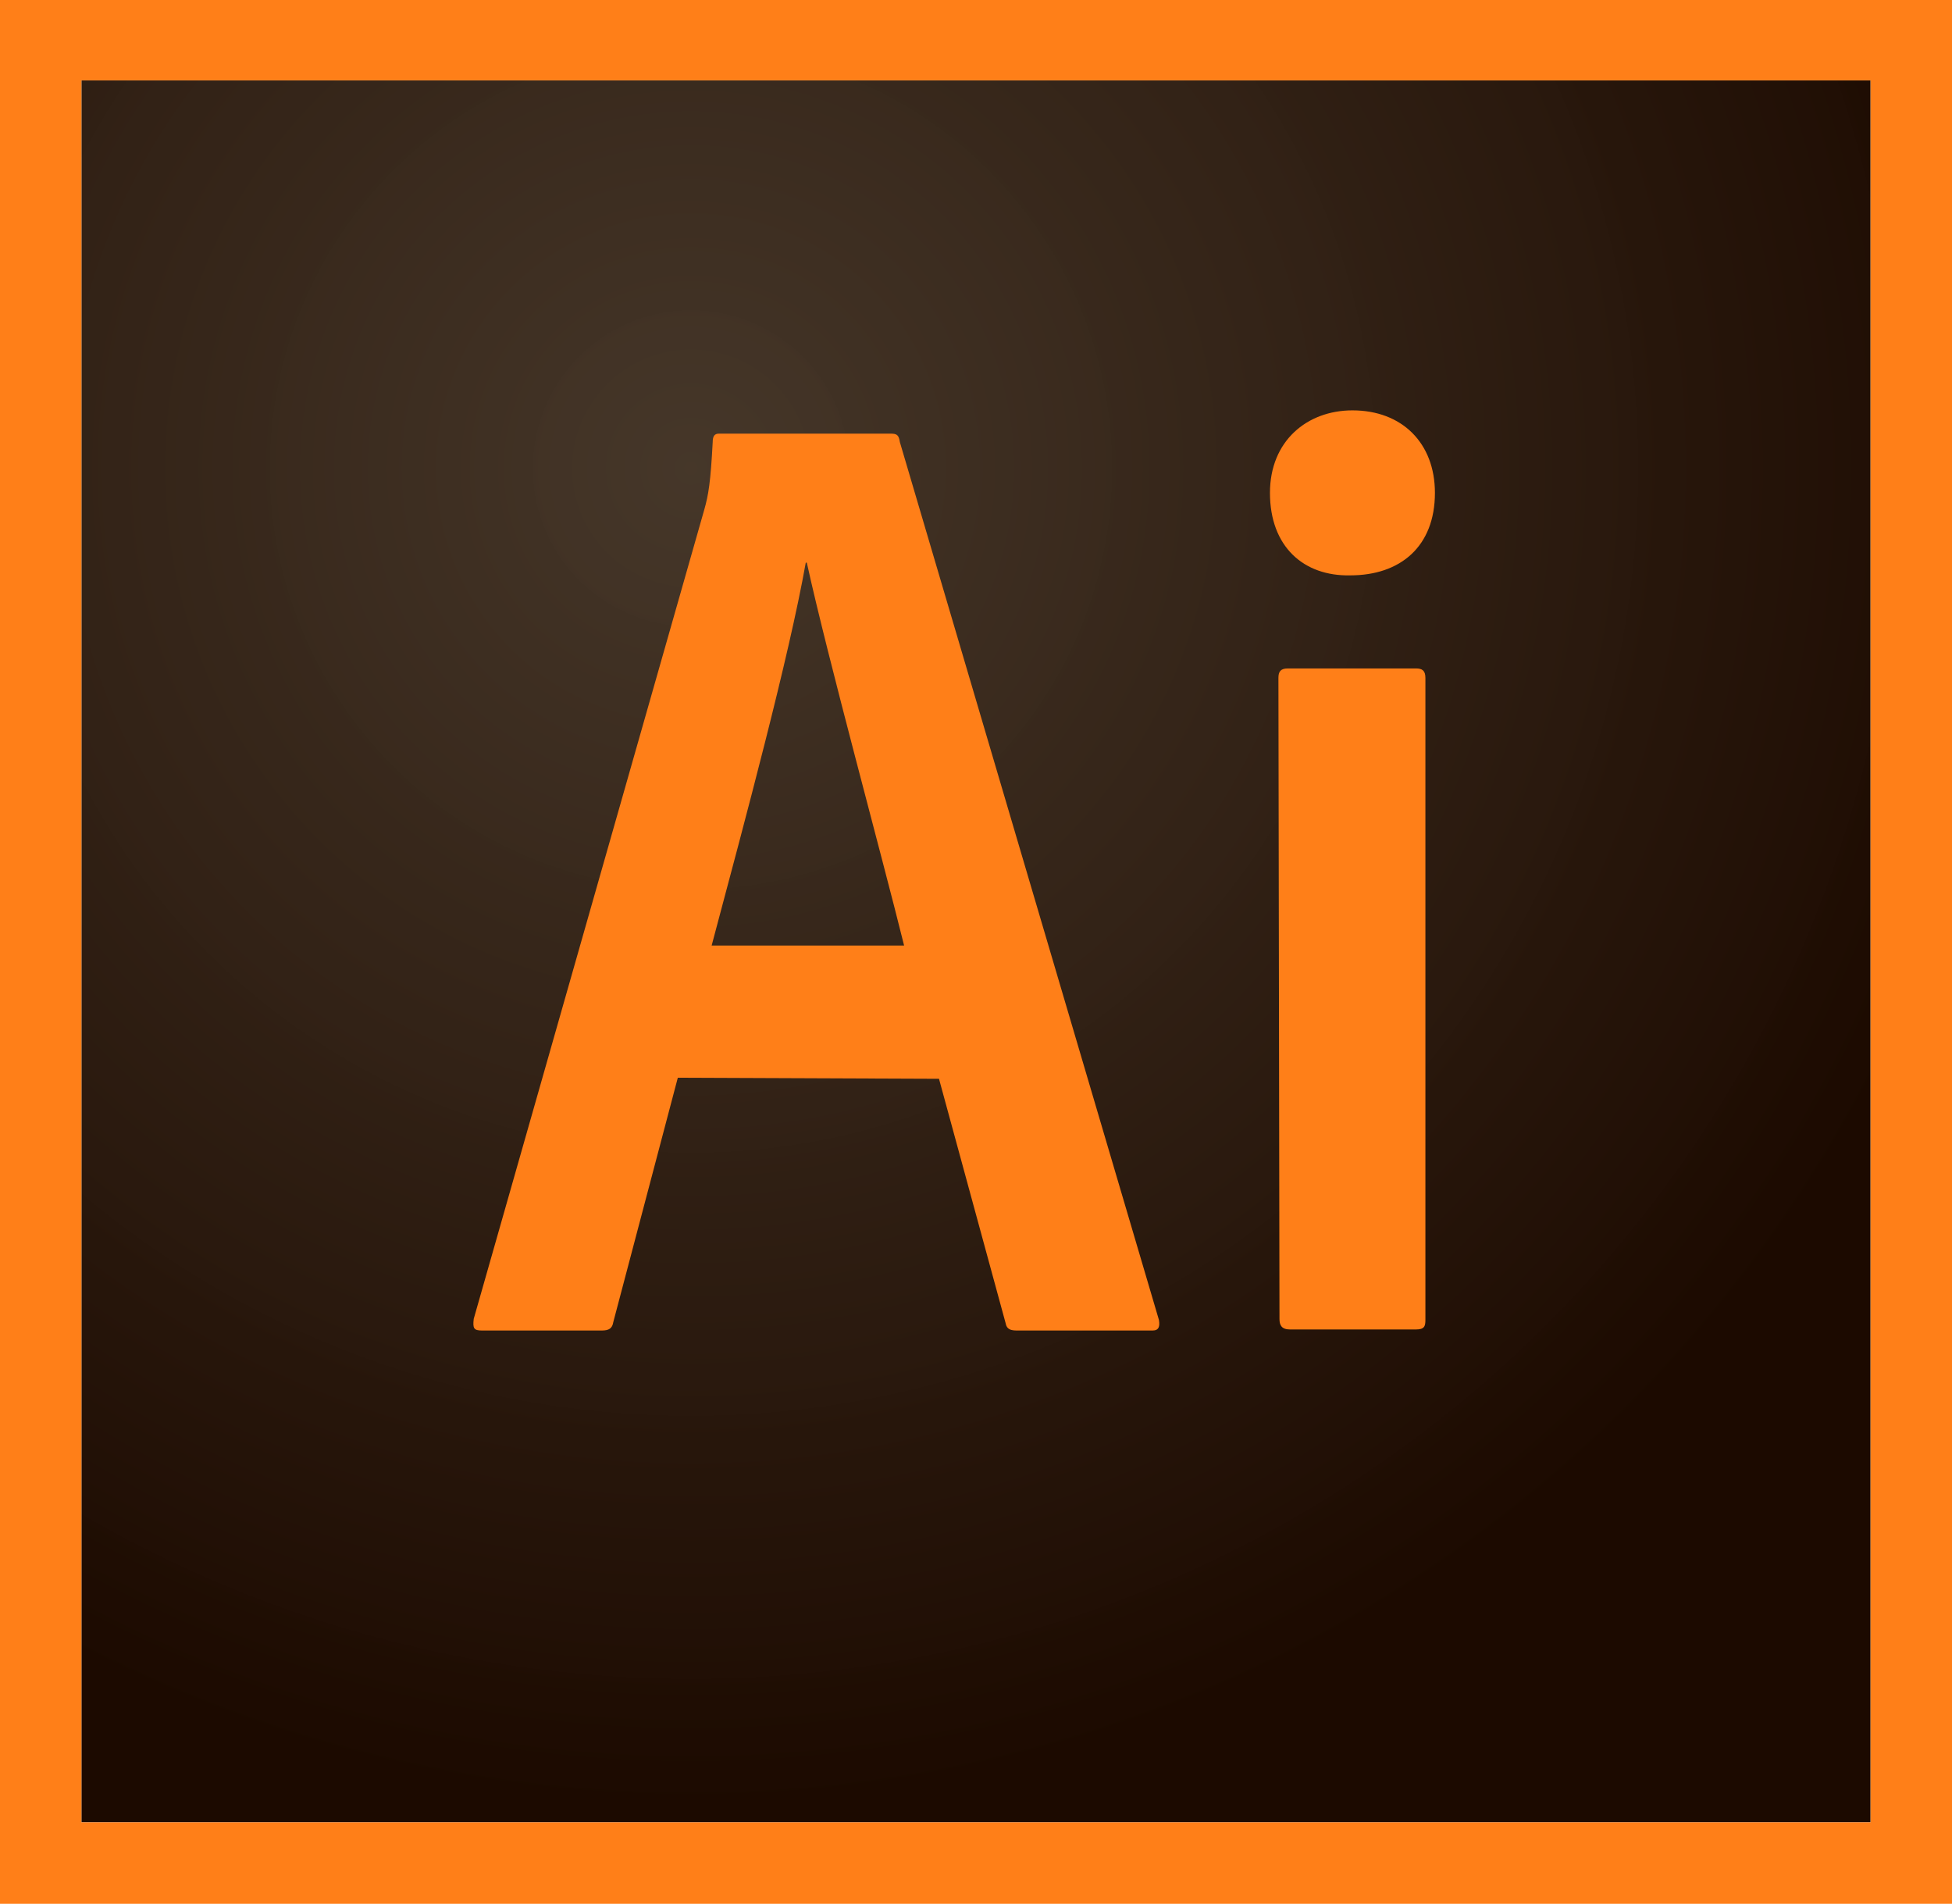
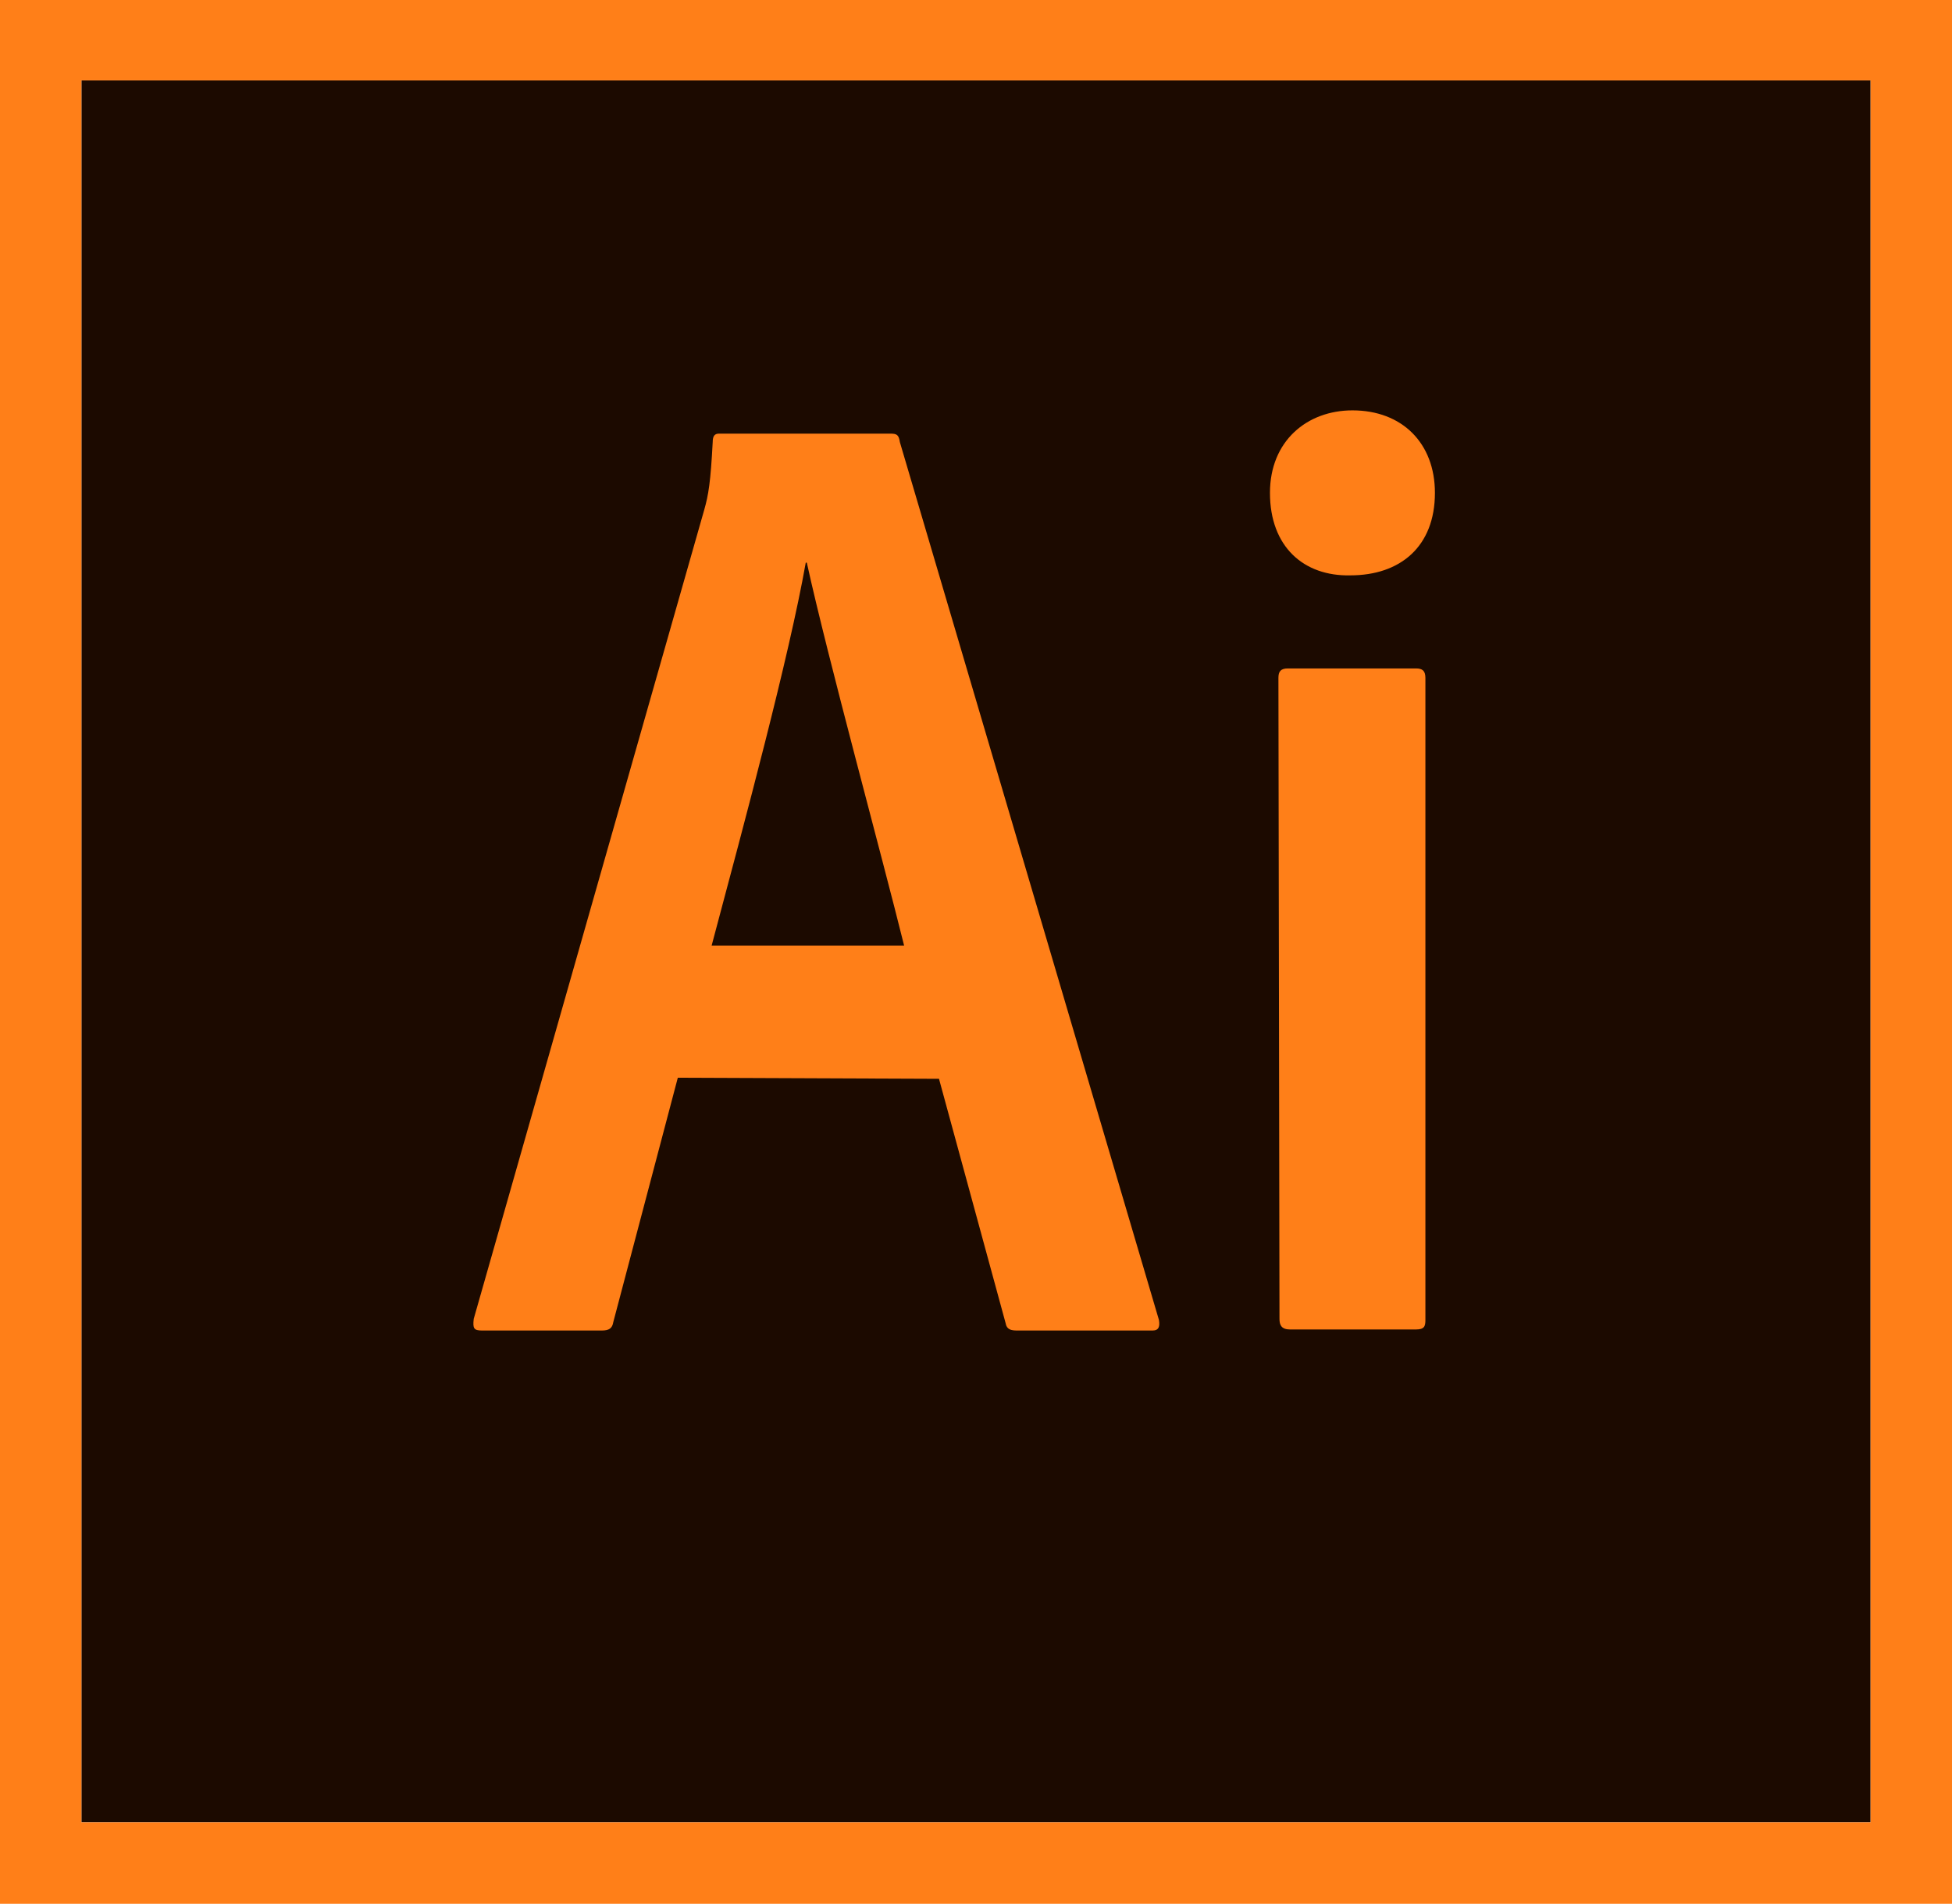
- <svg xmlns="http://www.w3.org/2000/svg" version="1.1" id="Layer_1" x="0px" y="0px" viewBox="-434 656.7 184.6 180" style="enable-background:new -434 656.7 184.6 180;" xml:space="preserve">
+ <svg xmlns="http://www.w3.org/2000/svg" version="1.1" id="Layer_1" x="0px" y="0px" viewBox="-821 847.7 184.6 180" style="enable-background:new -821 847.7 184.6 180;" xml:space="preserve">
  <style type="text/css">
- 	.st0{fill:url(#SVGID_1_);}
+ 	.st0{fill:#1C0A00;}
	.st1{fill:#FF7F18;}
</style>
-   <radialGradient id="SVGID_1_" cx="-1460.402" cy="-526.468" r="0.236" gradientTransform="matrix(545.6736 0 0 528.3113 796532.125 278840.094)" gradientUnits="userSpaceOnUse">
-     <stop offset="0" style="stop-color:#423325;stop-opacity:0.98" />
-     <stop offset="1" style="stop-color:#1C0A00" />
-   </radialGradient>
-   <path class="st0" d="M-426.3,664.3h169.2V829h-169.2V664.3z" />
-   <path class="st1" d="M-426.3,664.3h169.2V829h-169.2V664.3z M-434,836.7h184.6v-180H-434V836.7z M-313.1,720.8  c0-0.6,0.2-0.9,0.9-0.9h12.1c0.6,0,0.9,0.2,0.9,0.9v60.7c0,0.6-0.1,0.9-0.9,0.9H-312c-0.8,0-1-0.4-1-1L-313.1,720.8L-313.1,720.8  L-313.1,720.8z M-313.9,703.3c0-4.9,3.5-7.8,7.8-7.8c4.7,0,7.8,3.1,7.8,7.8c0,5.1-3.3,7.8-8,7.8  C-310.7,711.2-313.9,708.4-313.9,703.3z M-348.5,746.1c-2.1-8.5-7.2-27.1-9.2-36.2h-0.1c-1.6,9-5.7,24.2-8.9,36.2H-348.5  L-348.5,746.1z M-369.9,758.6l-6.1,23.1c-0.1,0.6-0.4,0.8-1.1,0.8h-11.3c-0.8,0-0.9-0.2-0.8-1.1l21.8-76.5c0.4-1.4,0.6-2.6,0.8-6.4  c0-0.6,0.2-0.8,0.6-0.8h16.2c0.6,0,0.8,0.1,0.9,0.8l24.5,83c0.1,0.6,0,1-0.6,1h-12.8c-0.6,0-1-0.1-1.1-0.7l-6.3-23.1L-369.9,758.6  L-369.9,758.6z" />
+   <path class="st0" d="M-813.3,855.3h169.2V1020h-169.2V855.3z" />
+   <path class="st1" d="M-813.3,855.3h169.2V1020h-169.2V855.3z M-821,1027.7h184.6v-180H-821V1027.7z M-700.1,911.8  c0-0.6,0.2-0.9,0.9-0.9h12.1c0.6,0,0.9,0.2,0.9,0.9v60.7c0,0.6-0.1,0.9-0.9,0.9H-699c-0.8,0-1-0.4-1-1L-700.1,911.8L-700.1,911.8  L-700.1,911.8z M-700.9,894.3c0-4.9,3.5-7.8,7.8-7.8c4.7,0,7.8,3.1,7.8,7.8c0,5.1-3.3,7.8-8,7.8  C-697.7,902.2-700.9,899.4-700.9,894.3z M-735.5,937.1c-2.1-8.5-7.2-27.1-9.2-36.2h-0.1c-1.6,9-5.7,24.2-8.9,36.2H-735.5  L-735.5,937.1z M-756.9,949.6l-6.1,23.1c-0.1,0.6-0.4,0.8-1.1,0.8h-11.3c-0.8,0-0.9-0.2-0.8-1.1l21.8-76.5c0.4-1.4,0.6-2.6,0.8-6.4  c0-0.6,0.2-0.8,0.6-0.8h16.2c0.6,0,0.8,0.1,0.9,0.8l24.5,83c0.1,0.6,0,1-0.6,1h-12.8c-0.6,0-1-0.1-1.1-0.7l-6.3-23.1L-756.9,949.6  L-756.9,949.6z" />
</svg>
